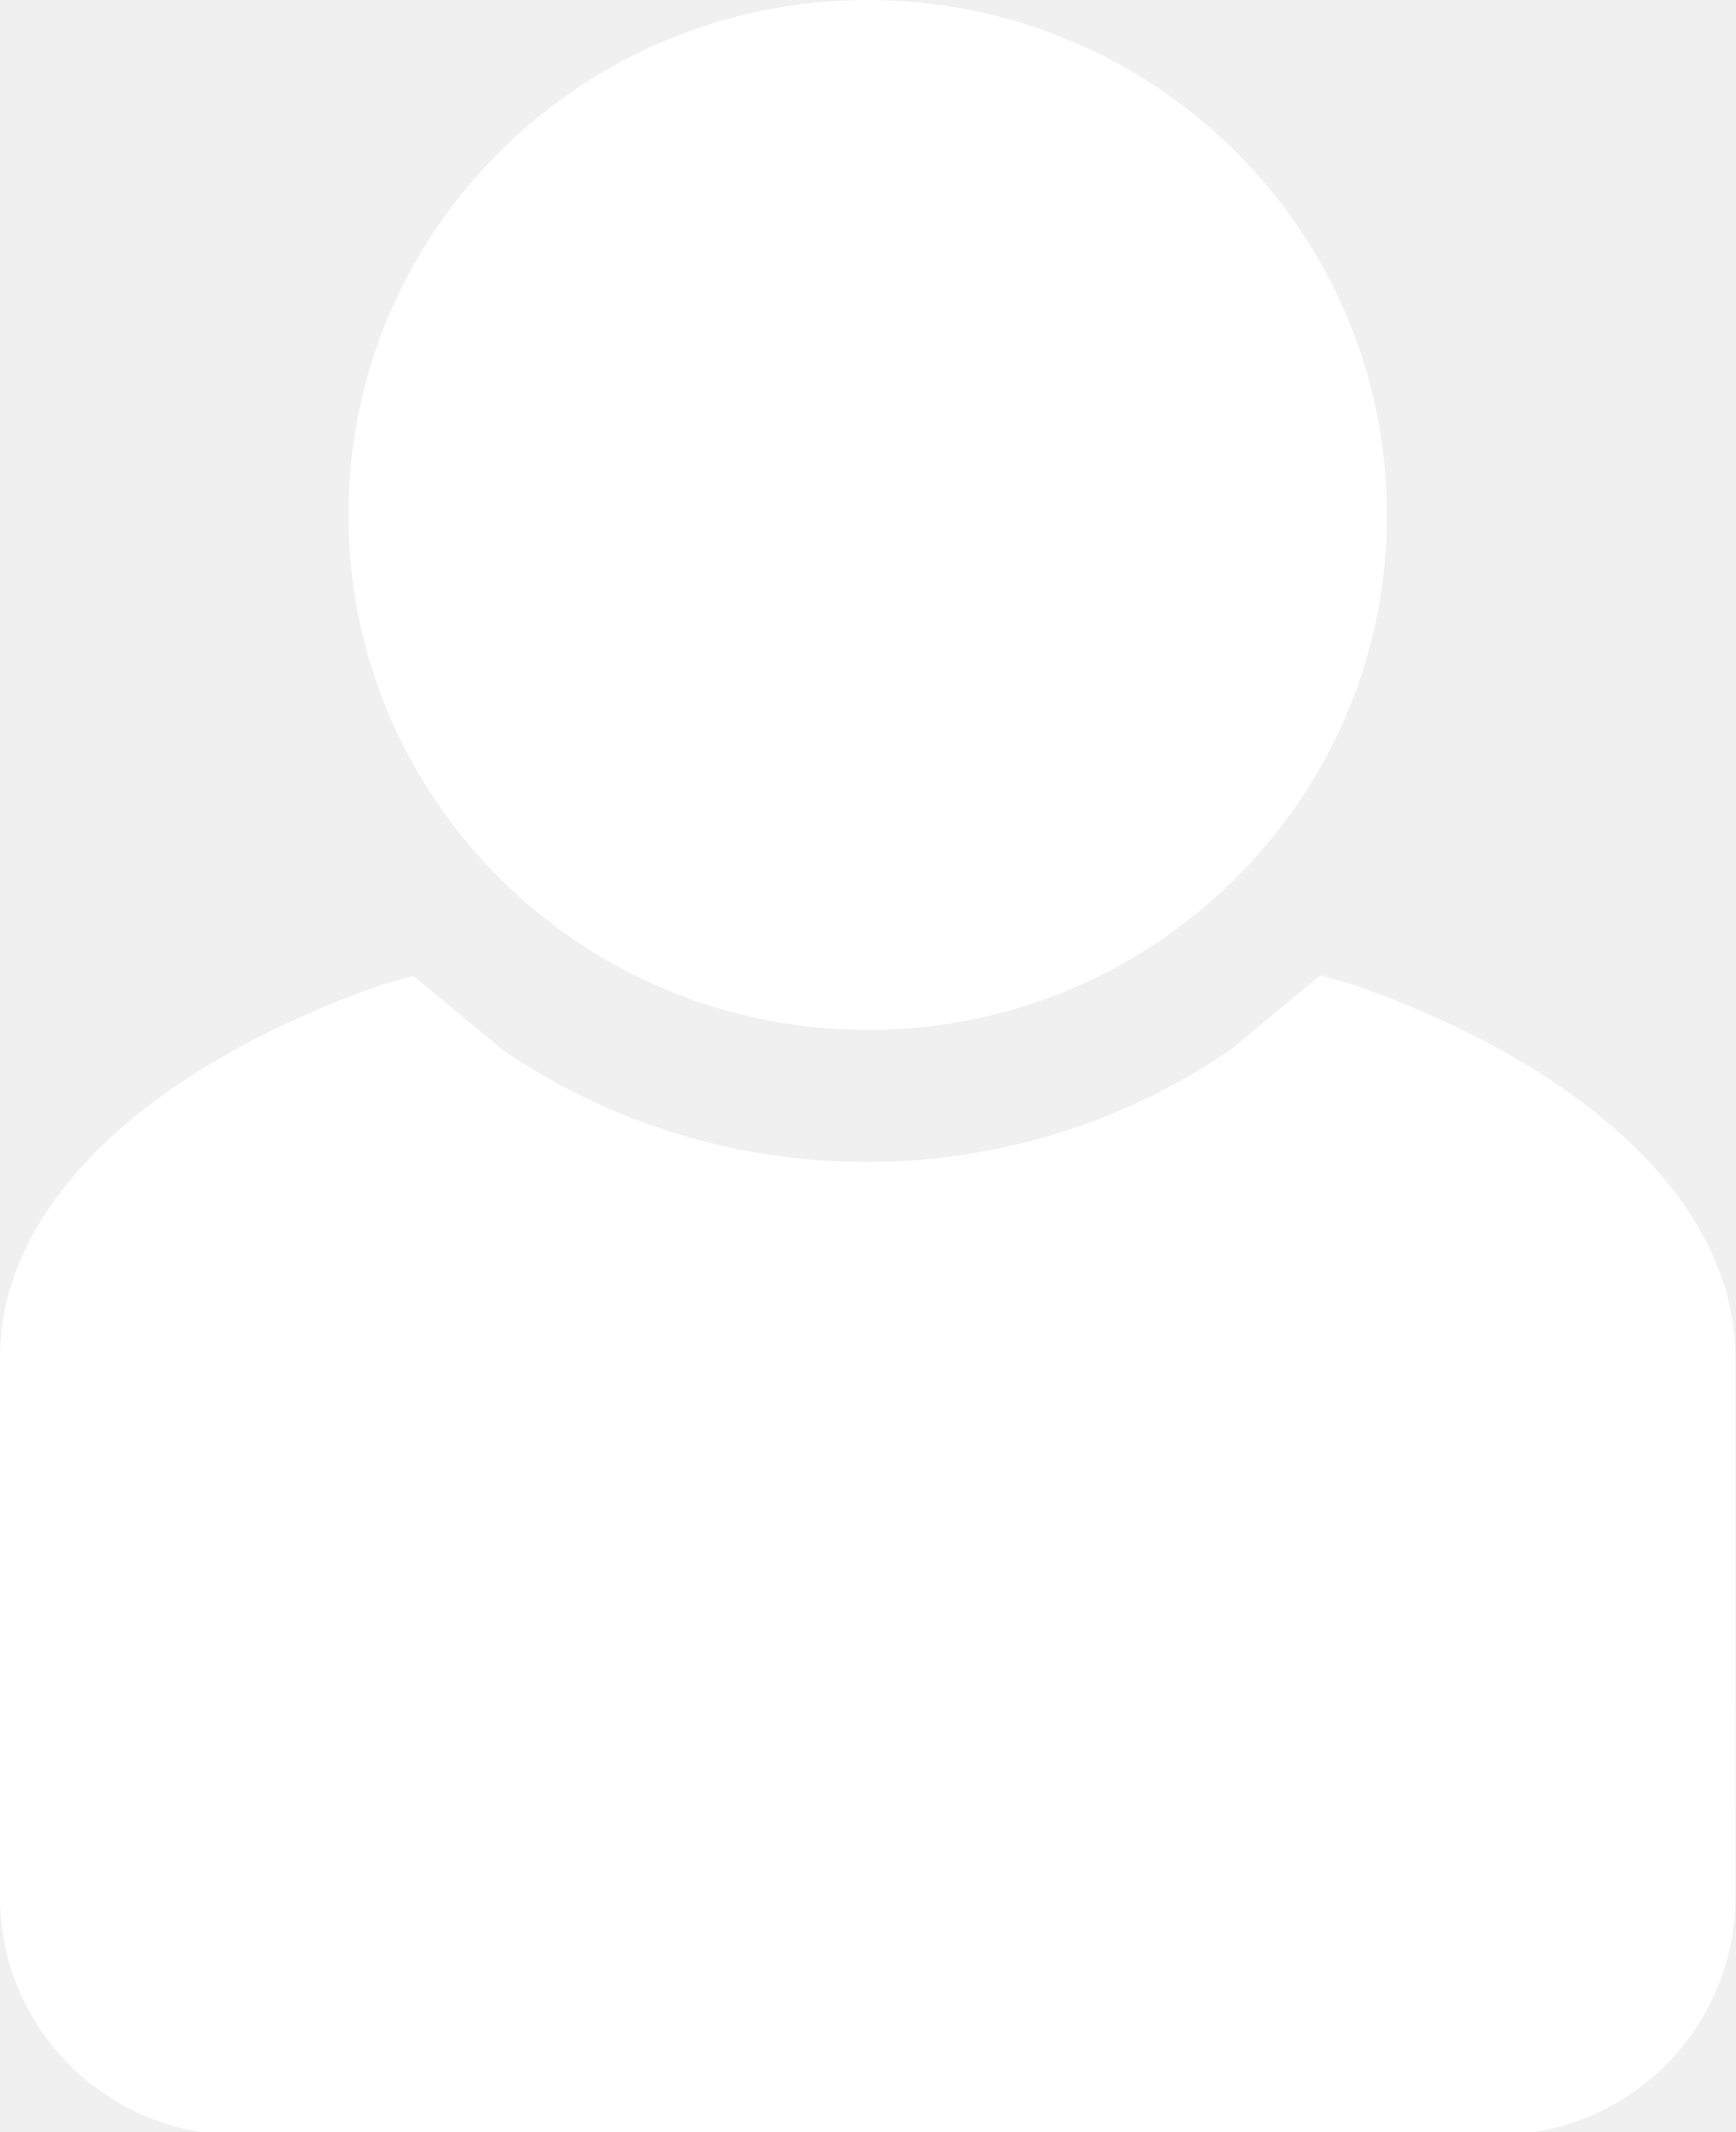
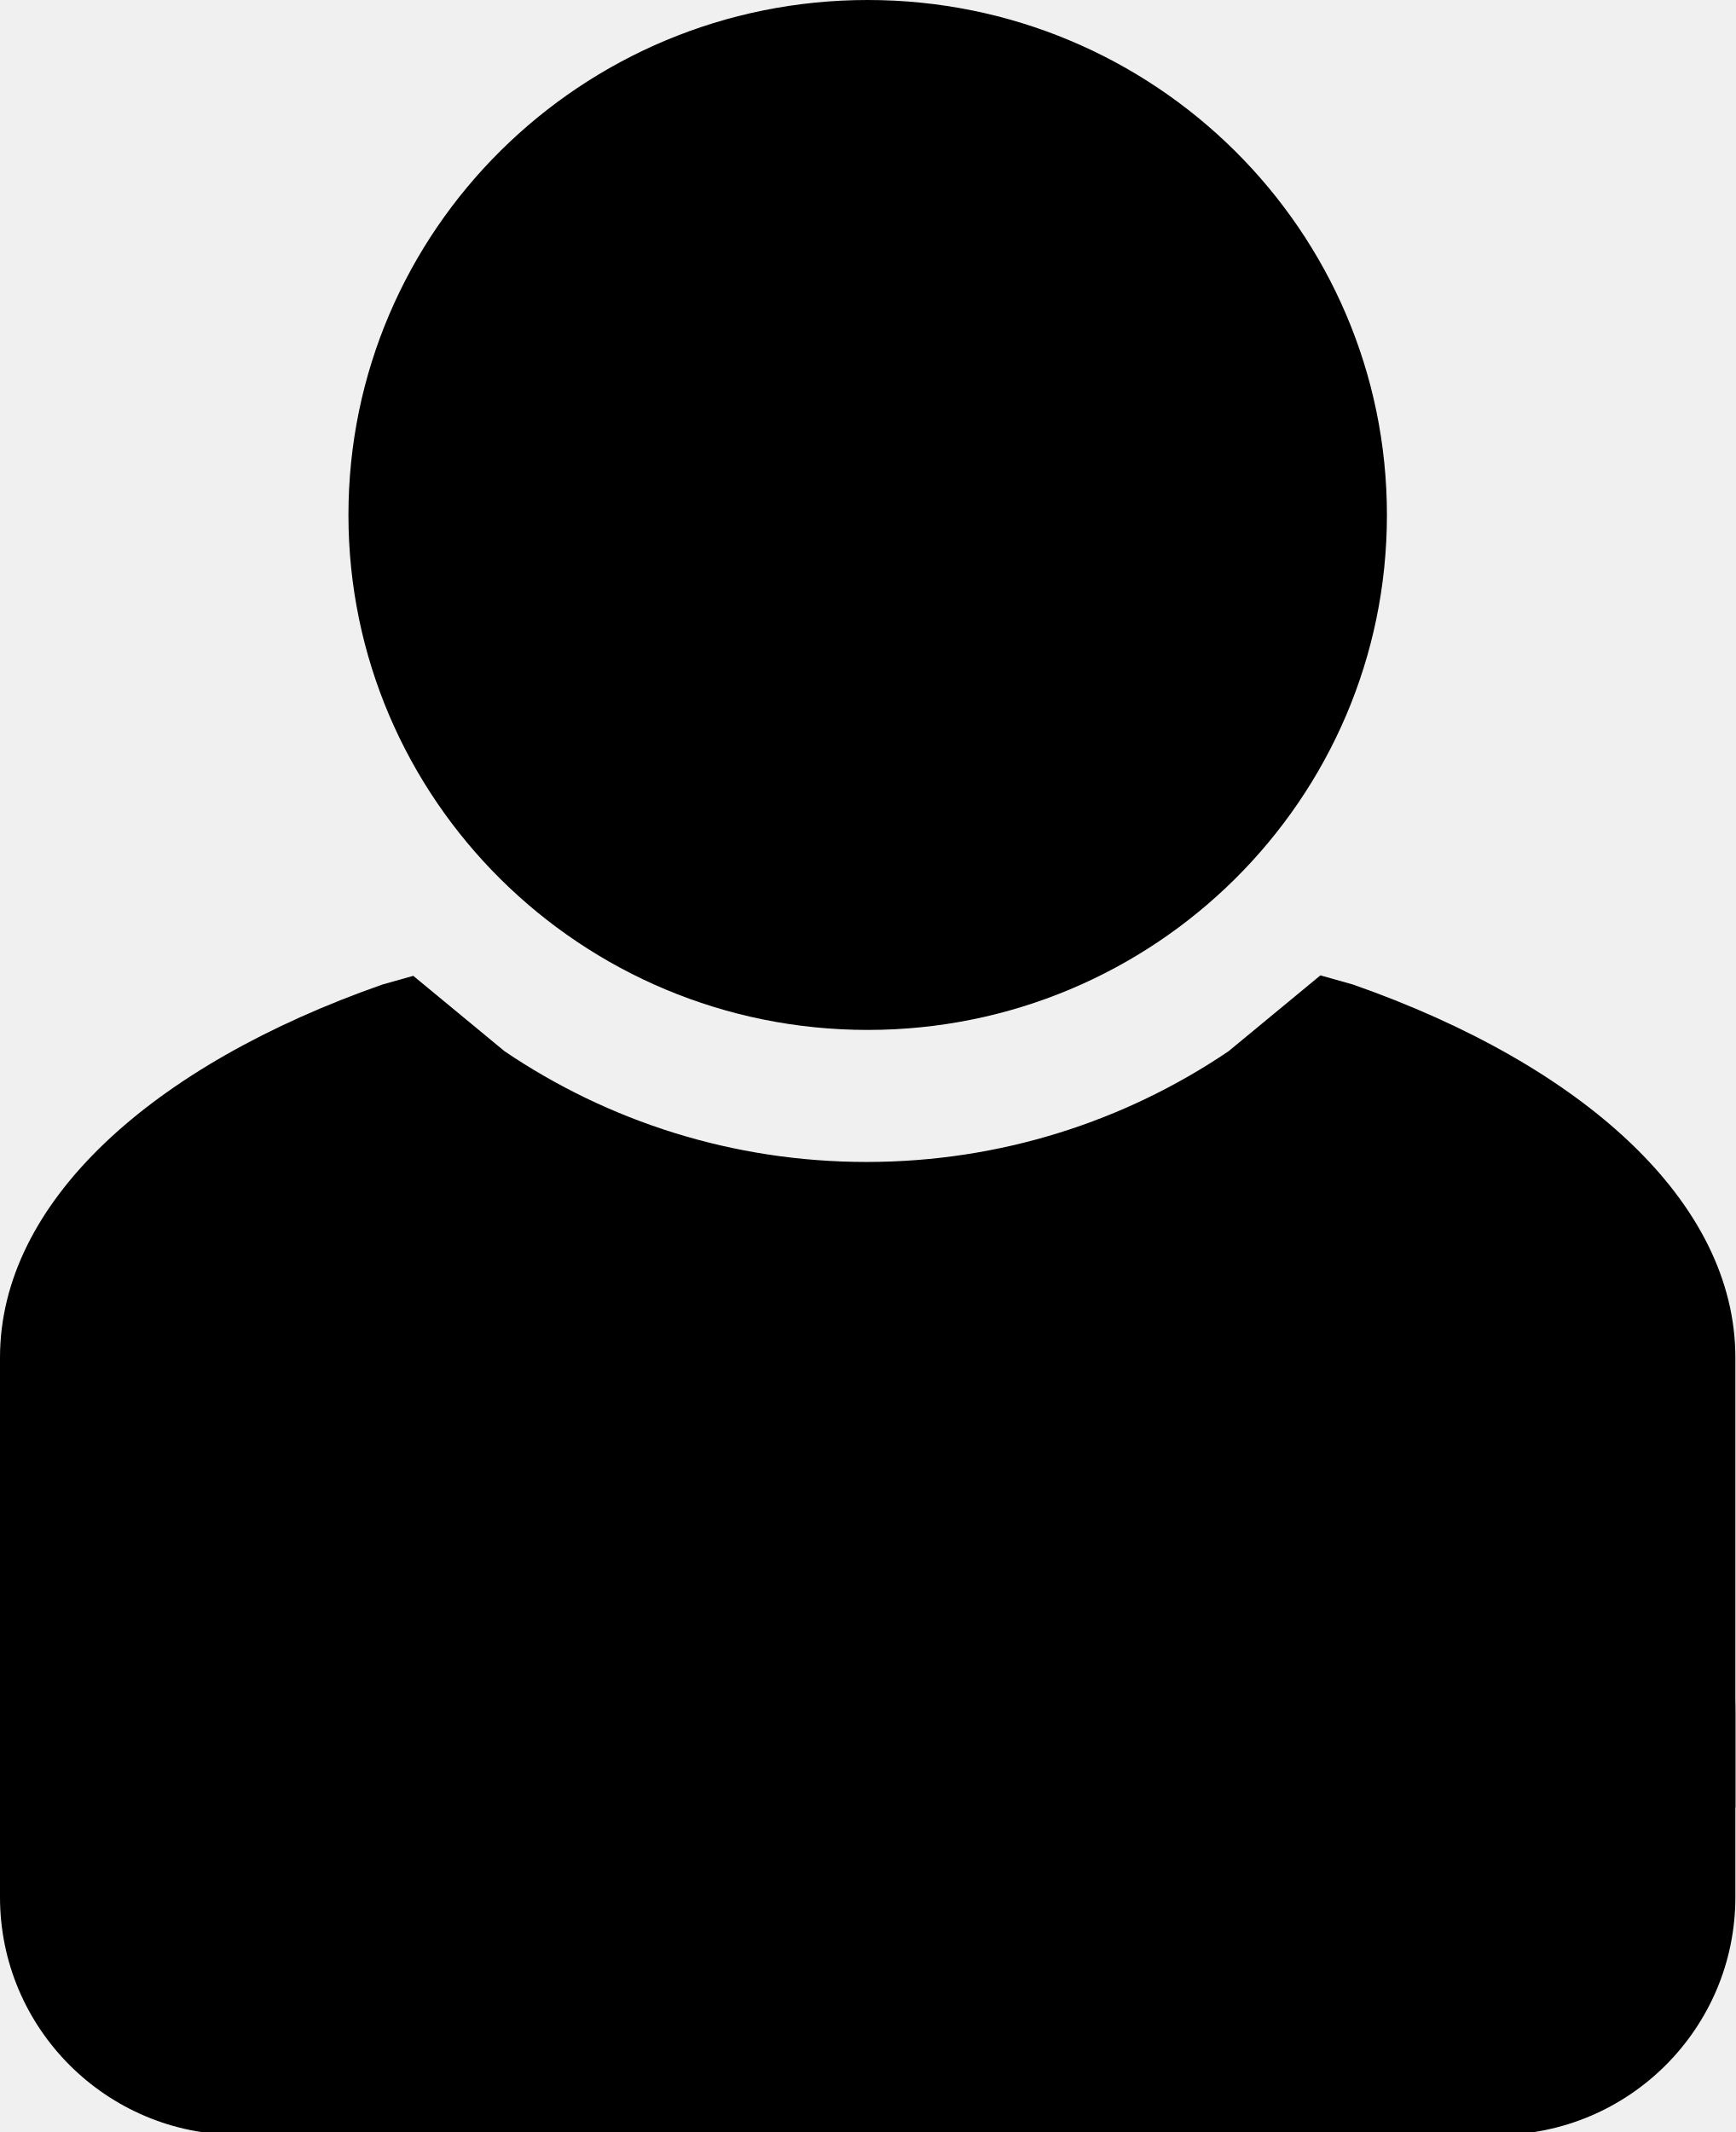
- <svg xmlns="http://www.w3.org/2000/svg" width="254" height="312" overflow="hidden">
-   <defs>
+ <svg xmlns="http://www.w3.org/2000/svg" width="254" height="312" overflow="hidden" version="1.1" id="svg17">
+   <defs id="defs5">
    <clipPath id="clip0">
-       <rect x="0" y="0" width="254" height="312" />
+       <rect x="0" y="0" width="254" height="312" id="rect2" />
    </clipPath>
  </defs>
-   <g clip-path="url(#clip0)">
-     <rect x="0" y="0" width="254" height="312.422" fill="#FFFFFF" fill-opacity="0" />
-     <path d="M193.264 142.736 198.007 144.071C231.789 155.903 254 175.941 254 198.669L254 264.511 0 264.511-1.21174e-14 198.669C-1.63001e-14 175.941 22.211 155.903 55.993 144.071L60.488 142.806 73.862 153.849C88.983 164.073 107.212 170.043 126.834 170.043 146.455 170.043 164.684 164.073 179.805 153.849Z" fill="#FFFFFF" fill-rule="evenodd" />
-     <path d="M0 250.392C-4.0422e-15 231.178 15.605 215.601 34.855 215.601L219.145 215.601C238.395 215.601 254 231.178 254 250.392L254 277.632C254 296.846 238.395 312.422 219.145 312.422L34.855 312.422C15.605 312.422-8.0844e-15 296.846-8.0844e-15 277.632Z" fill="#FFFFFF" fill-rule="evenodd" />
-     <path d="M51 75.361C51 33.74 85.026-9.59442e-15 127-1.91888e-14 168.974-3.83777e-14 203 33.74 203 75.361 203 116.981 168.974 150.721 127 150.721 85.026 150.721 51 116.981 51 75.361Z" fill="#FFFFFF" fill-rule="evenodd" />
+   <g clip-path="url(#clip0)" id="g15">
+     <rect x="0" y="0" width="254" height="312.422" fill="#000000" fill-opacity="0" id="rect7" />
+     <path d="M193.264 142.736 198.007 144.071C231.789 155.903 254 175.941 254 198.669L254 264.511 0 264.511-1.21174e-14 198.669C-1.63001e-14 175.941 22.211 155.903 55.993 144.071L60.488 142.806 73.862 153.849C88.983 164.073 107.212 170.043 126.834 170.043 146.455 170.043 164.684 164.073 179.805 153.849Z" fill="#000000" fill-rule="evenodd" id="path9" />
+     <path d="M0 250.392C-4.0422e-15 231.178 15.605 215.601 34.855 215.601L219.145 215.601C238.395 215.601 254 231.178 254 250.392L254 277.632C254 296.846 238.395 312.422 219.145 312.422L34.855 312.422C15.605 312.422-8.0844e-15 296.846-8.0844e-15 277.632Z" fill="#000000" fill-rule="evenodd" id="path11" />
+     <path d="M51 75.361C51 33.74 85.026-9.59442e-15 127-1.91888e-14 168.974-3.83777e-14 203 33.74 203 75.361 203 116.981 168.974 150.721 127 150.721 85.026 150.721 51 116.981 51 75.361Z" fill="#000000" fill-rule="evenodd" id="path13" />
  </g>
</svg>
